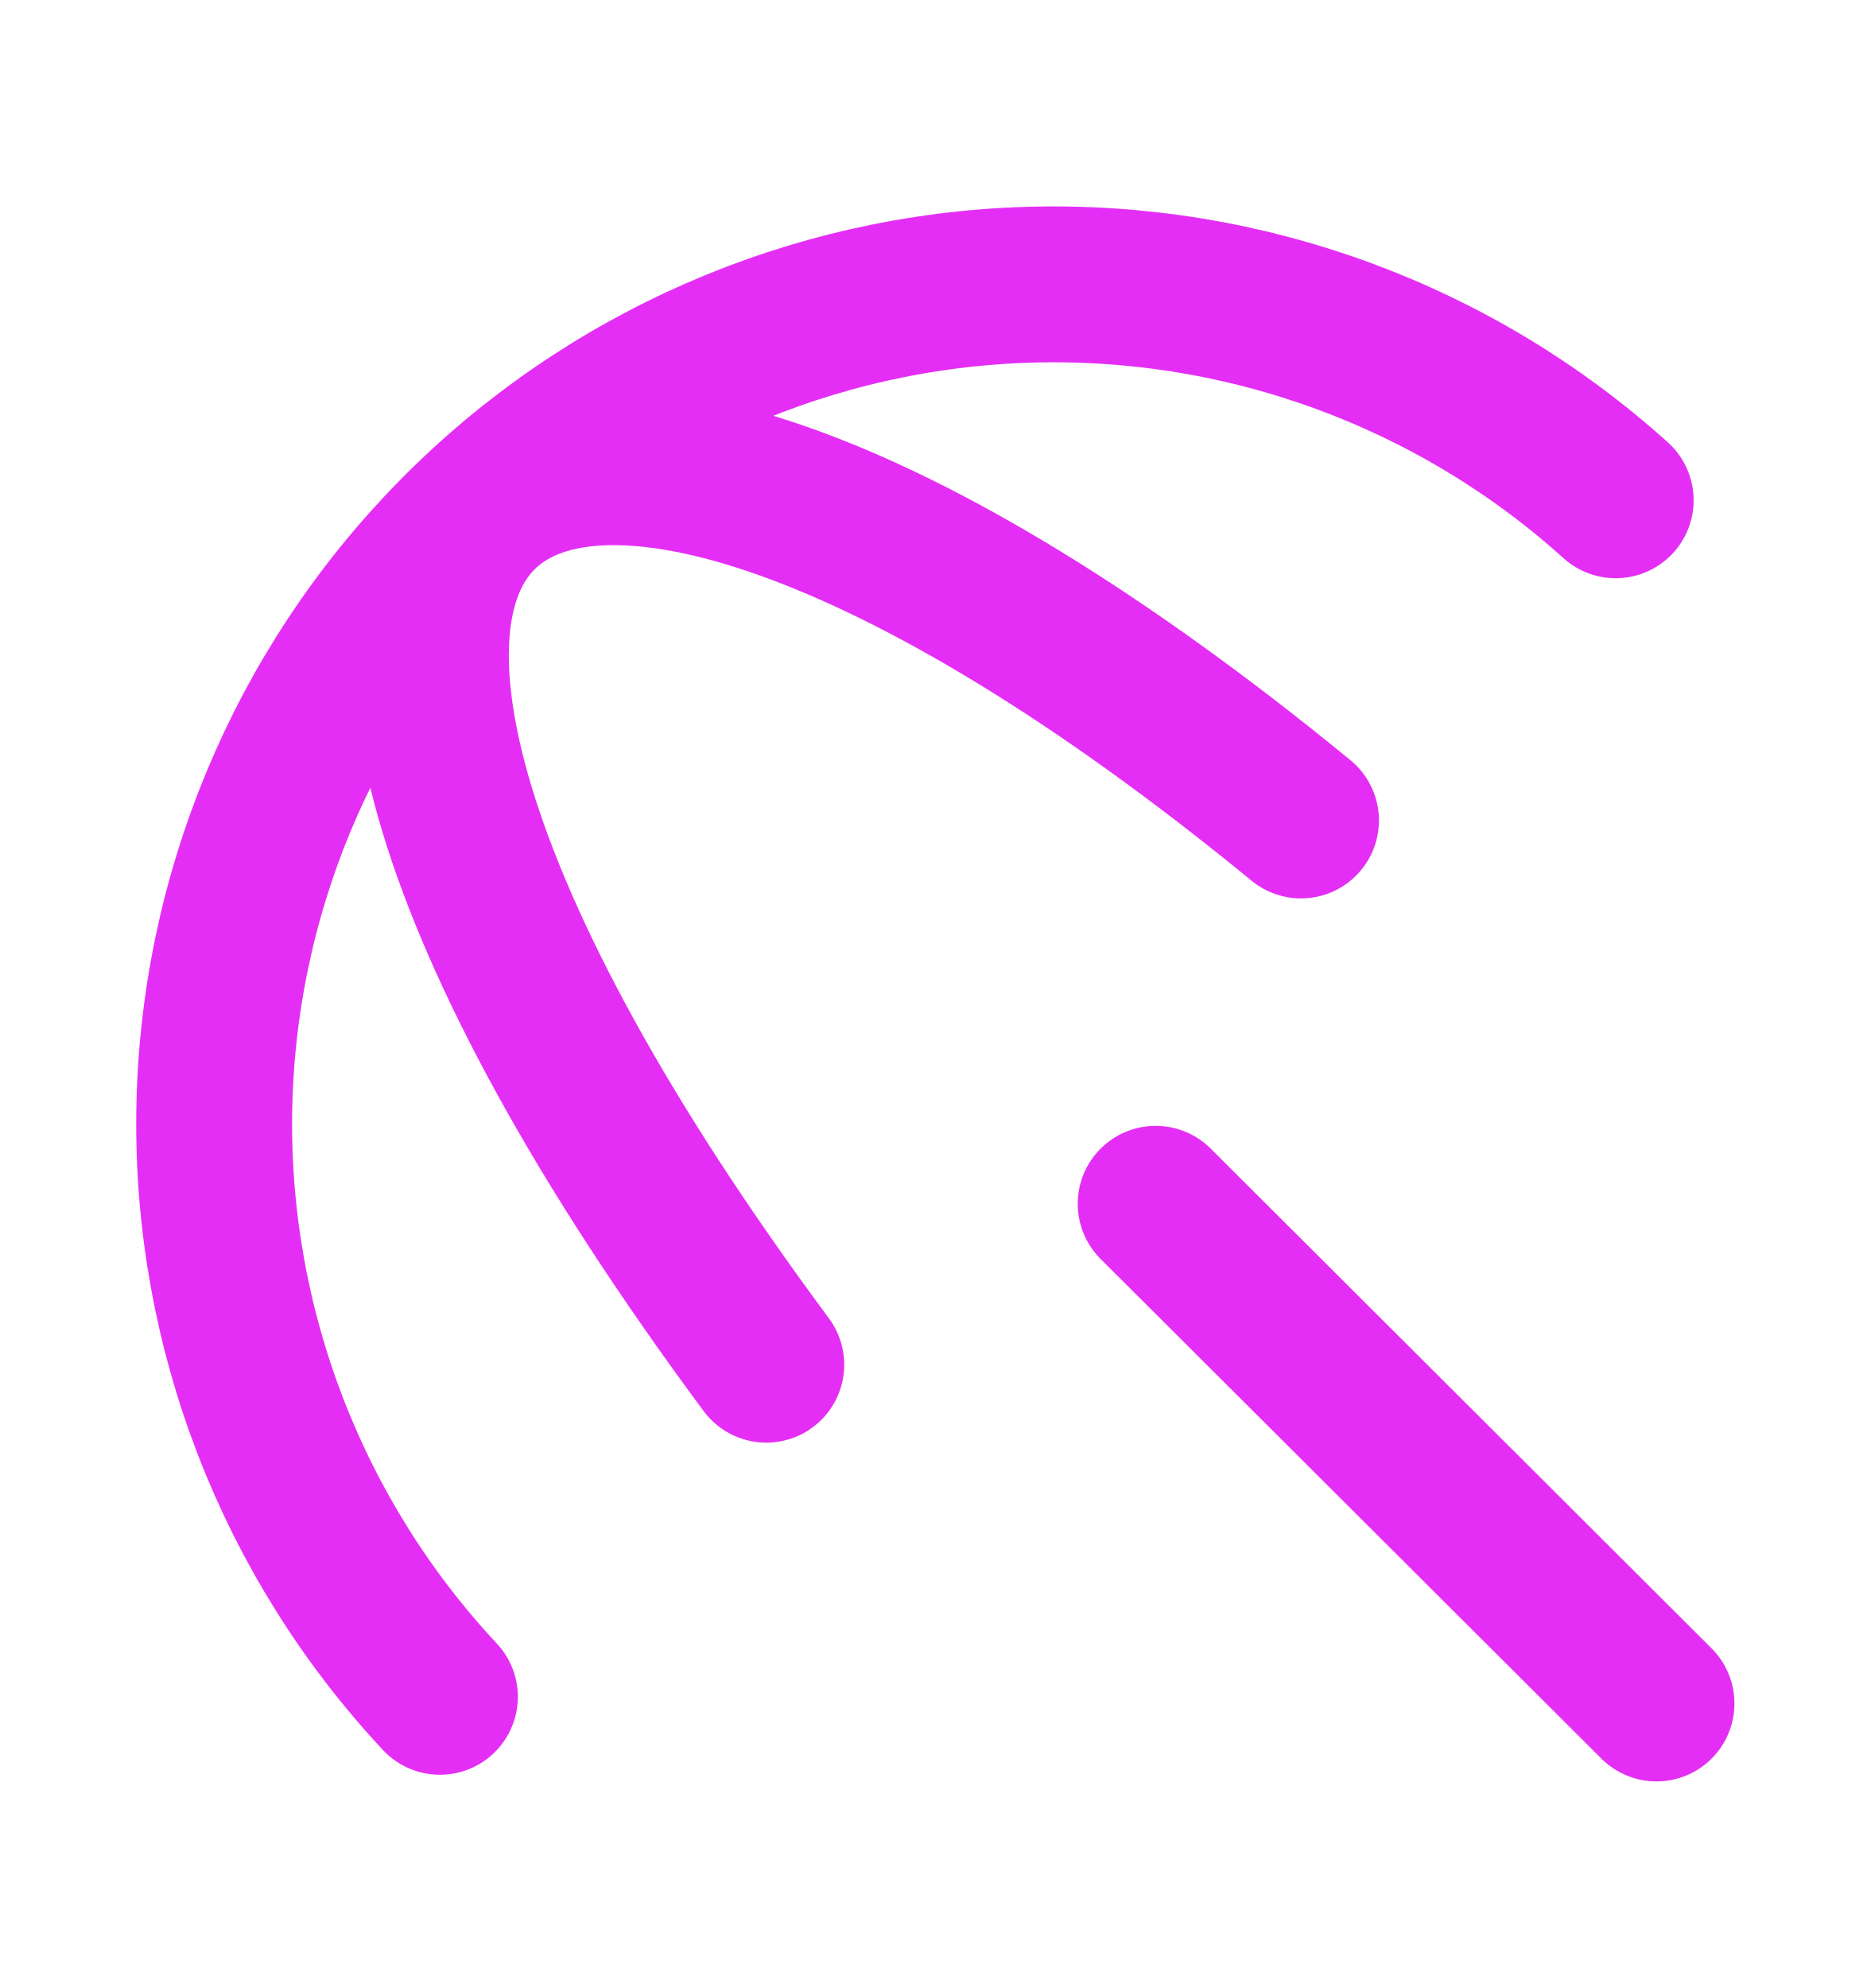
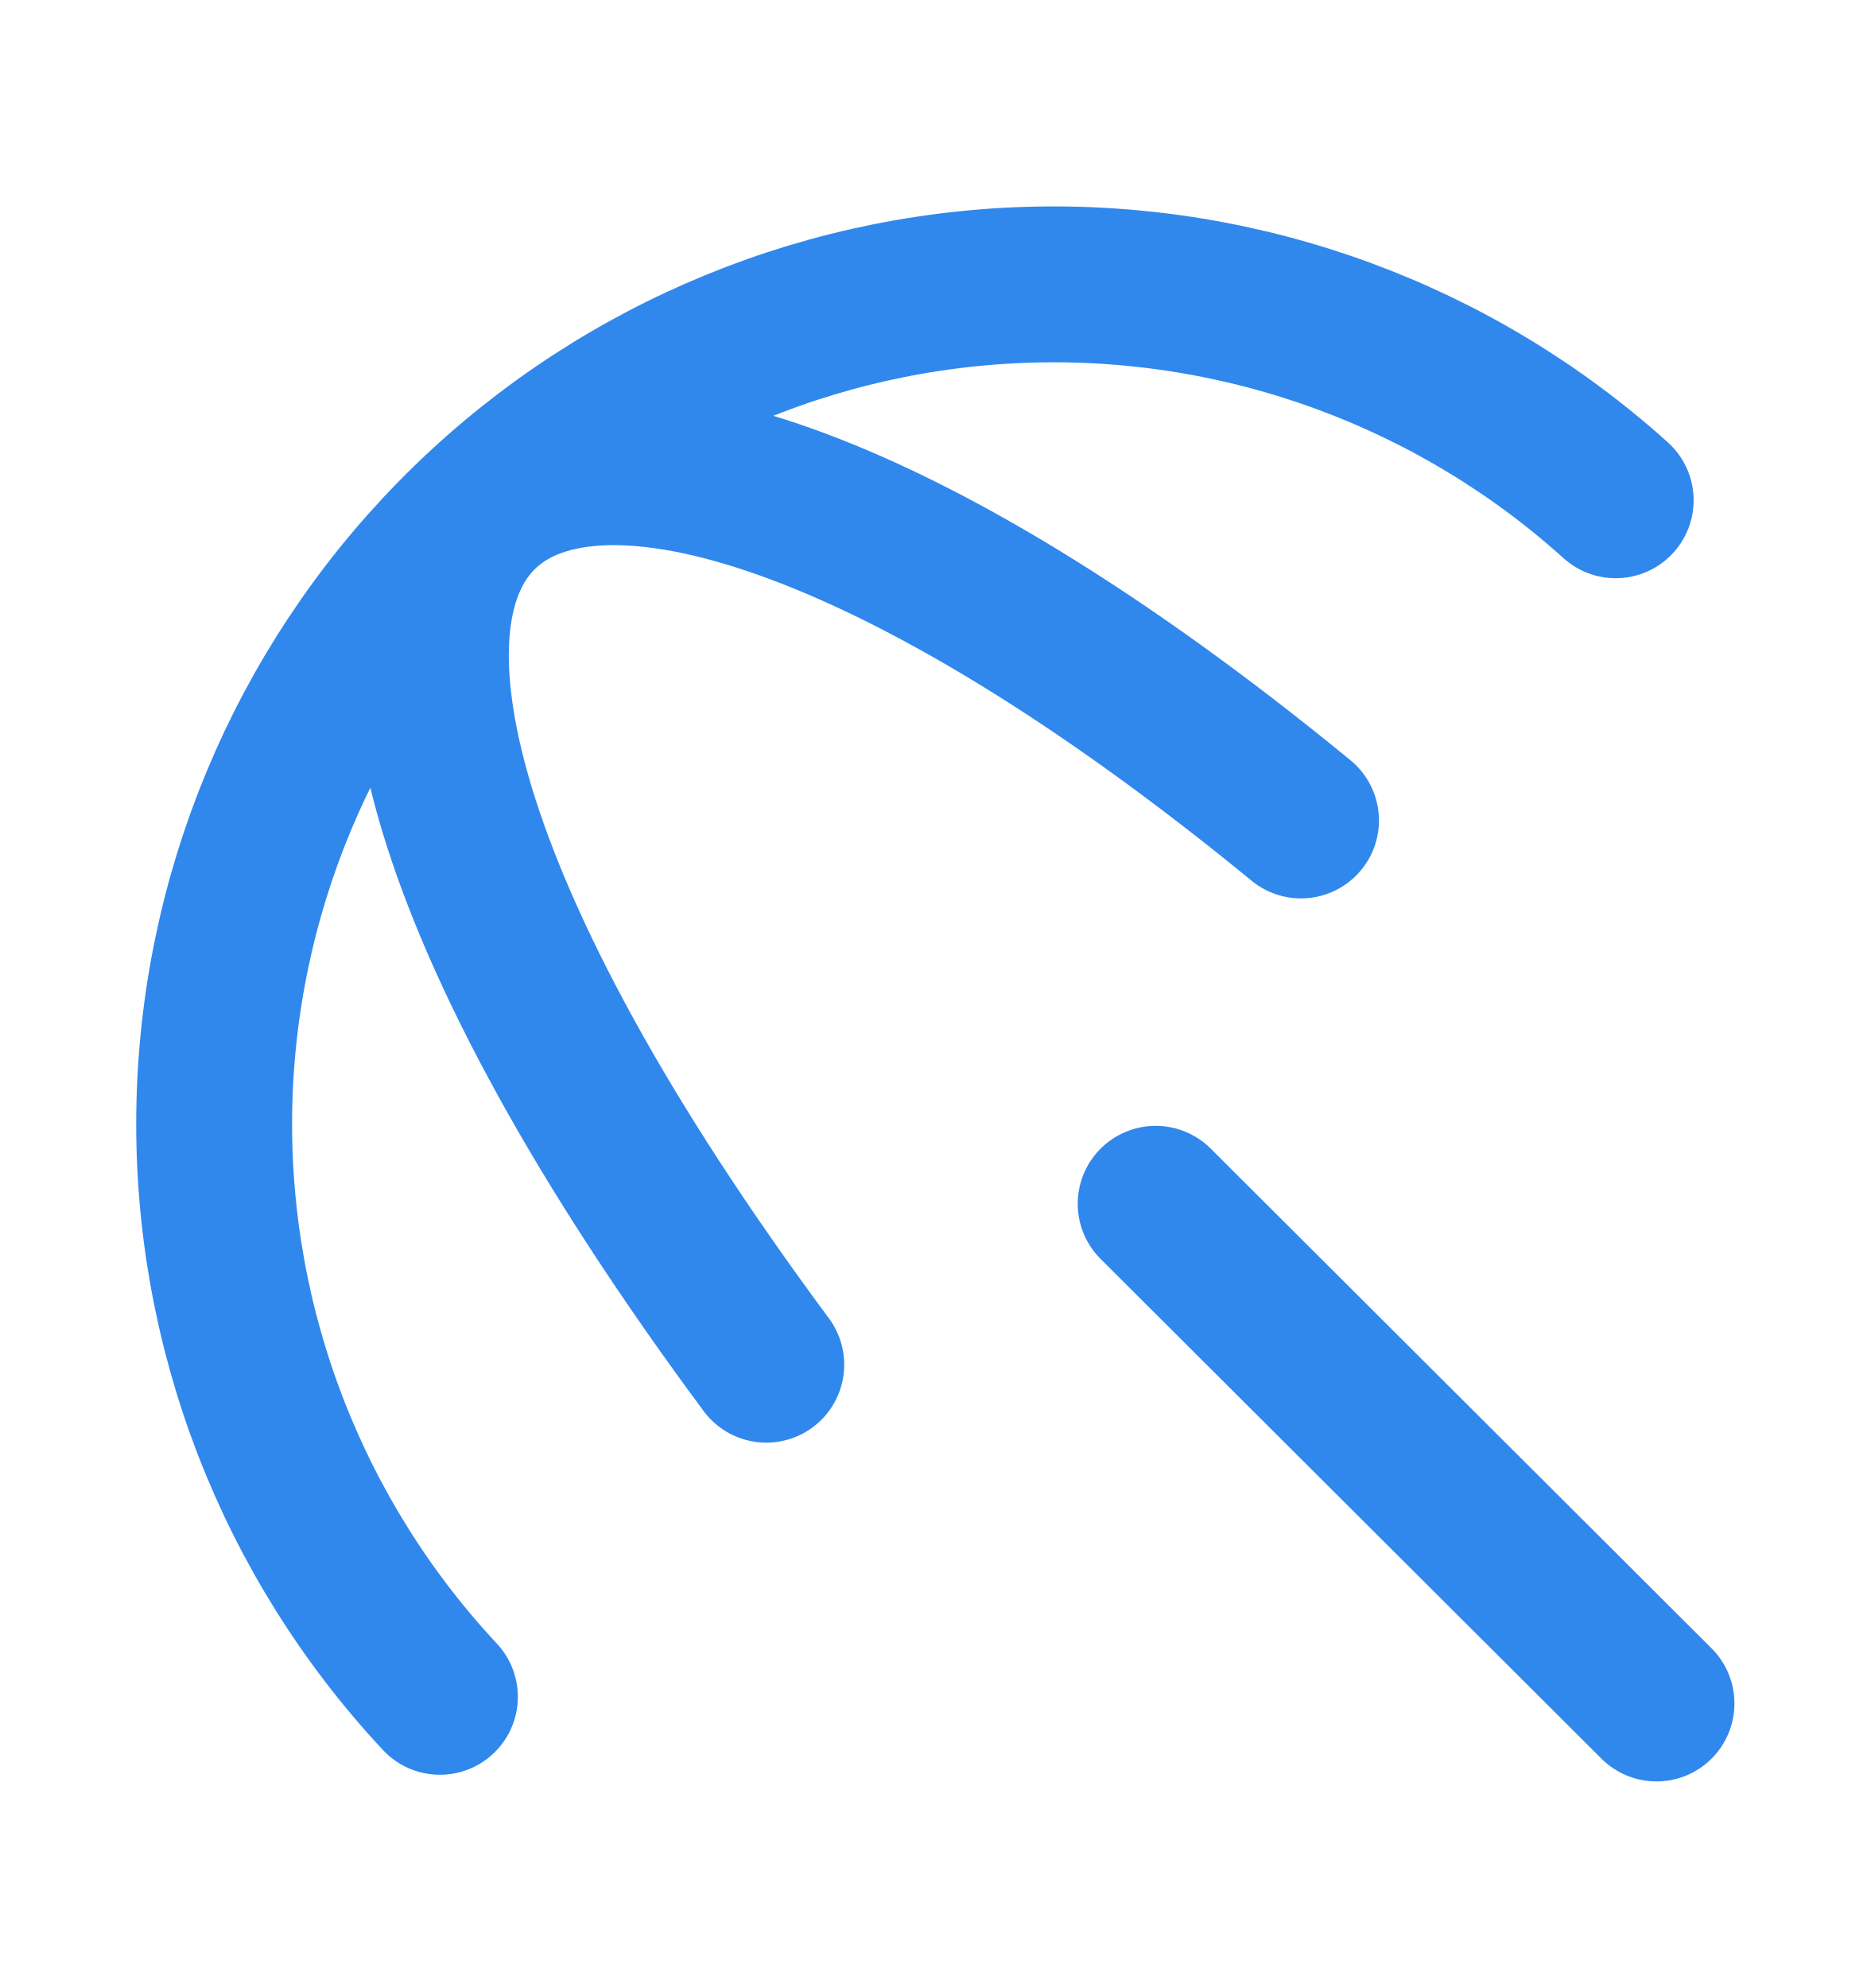
<svg xmlns="http://www.w3.org/2000/svg" width="16" height="17" viewBox="0 0 16 17" fill="none">
-   <path d="M3.762 14.51C2.499 13.157 1.808 11.369 1.832 9.519C1.856 7.669 2.593 5.899 3.89 4.579C5.187 3.259 6.944 2.491 8.793 2.435C10.643 2.379 12.443 3.039 13.817 4.278" stroke="#E52EF5" stroke-width="1.333" stroke-linecap="round" stroke-linejoin="round" />
-   <path d="M6.553 11.67C0.88 4.017 4.261 1.386 11.126 7.016M9.883 10.294L14.166 14.567" stroke="#E52EF5" stroke-width="1.333" stroke-linecap="round" stroke-linejoin="round" />
+   <path d="M3.762 14.51C2.499 13.157 1.808 11.369 1.832 9.519C1.856 7.669 2.593 5.899 3.89 4.579C5.187 3.259 6.944 2.491 8.793 2.435C10.643 2.379 12.443 3.039 13.817 4.278" stroke="#3088ED" stroke-width="1.333" stroke-linecap="round" stroke-linejoin="round" />
+   <path d="M6.553 11.67C0.88 4.017 4.261 1.386 11.126 7.016M9.883 10.294L14.166 14.567" stroke="#3088ED" stroke-width="1.333" stroke-linecap="round" stroke-linejoin="round" />
</svg>
